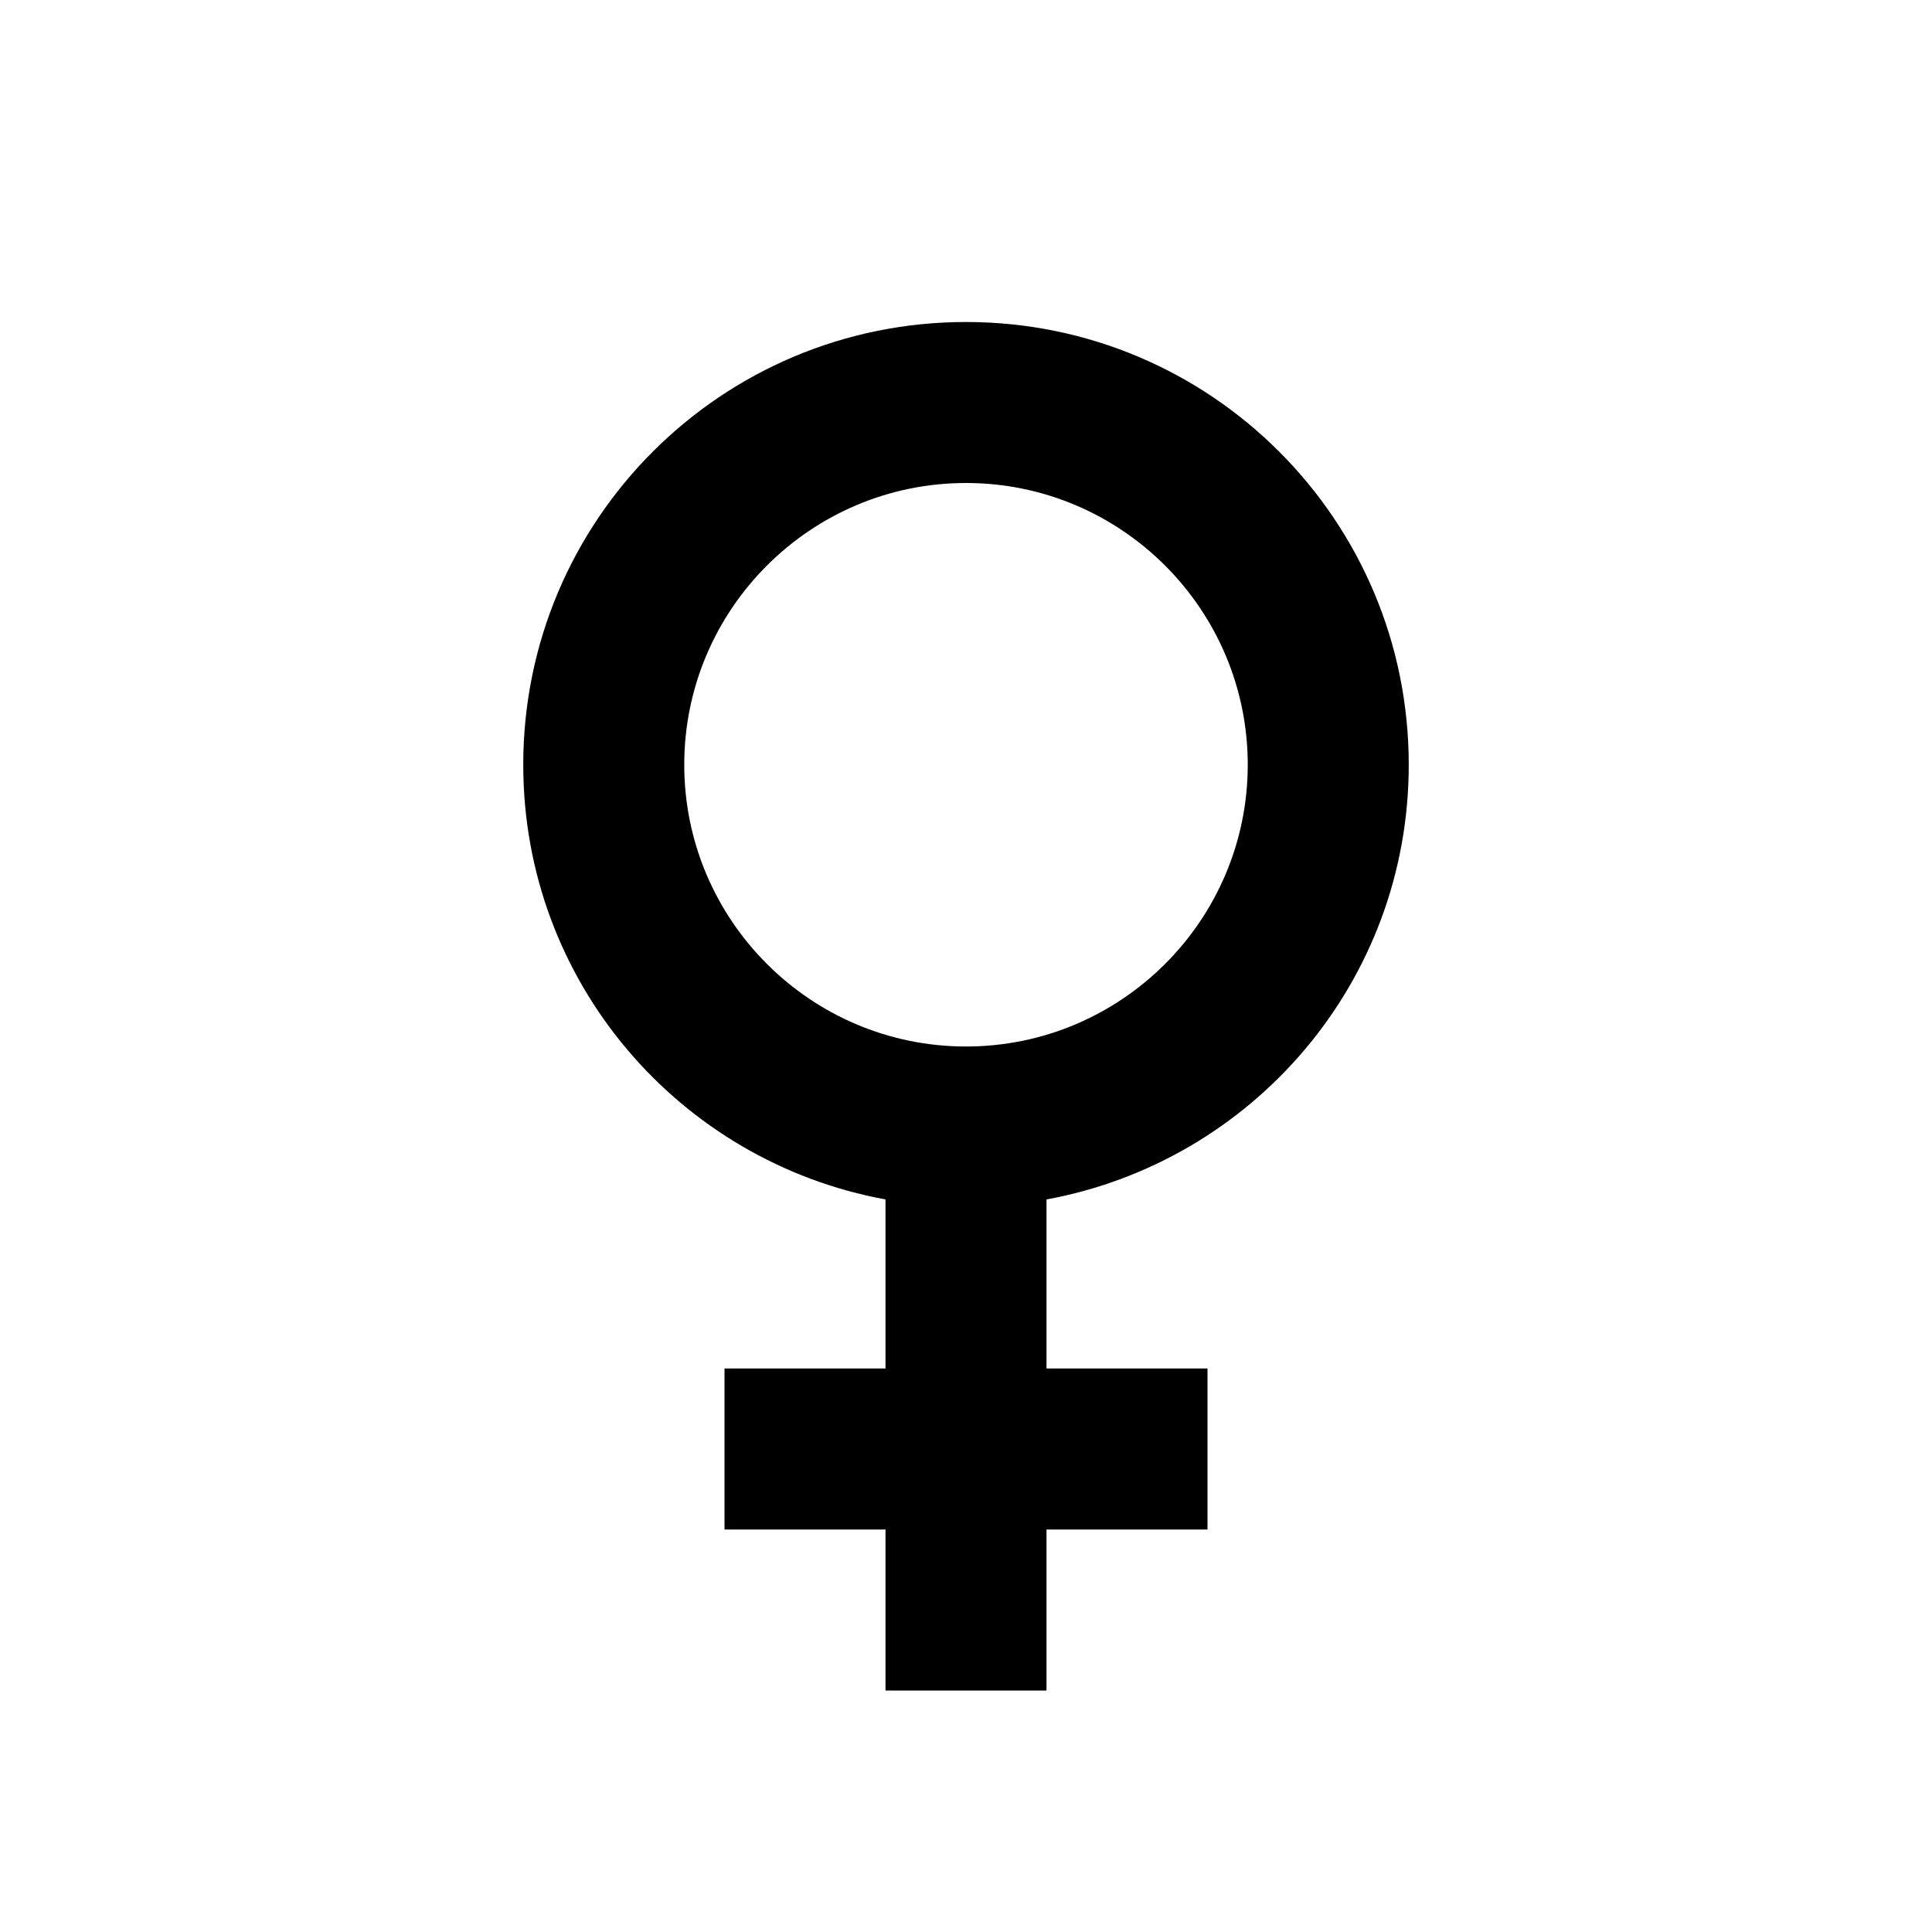
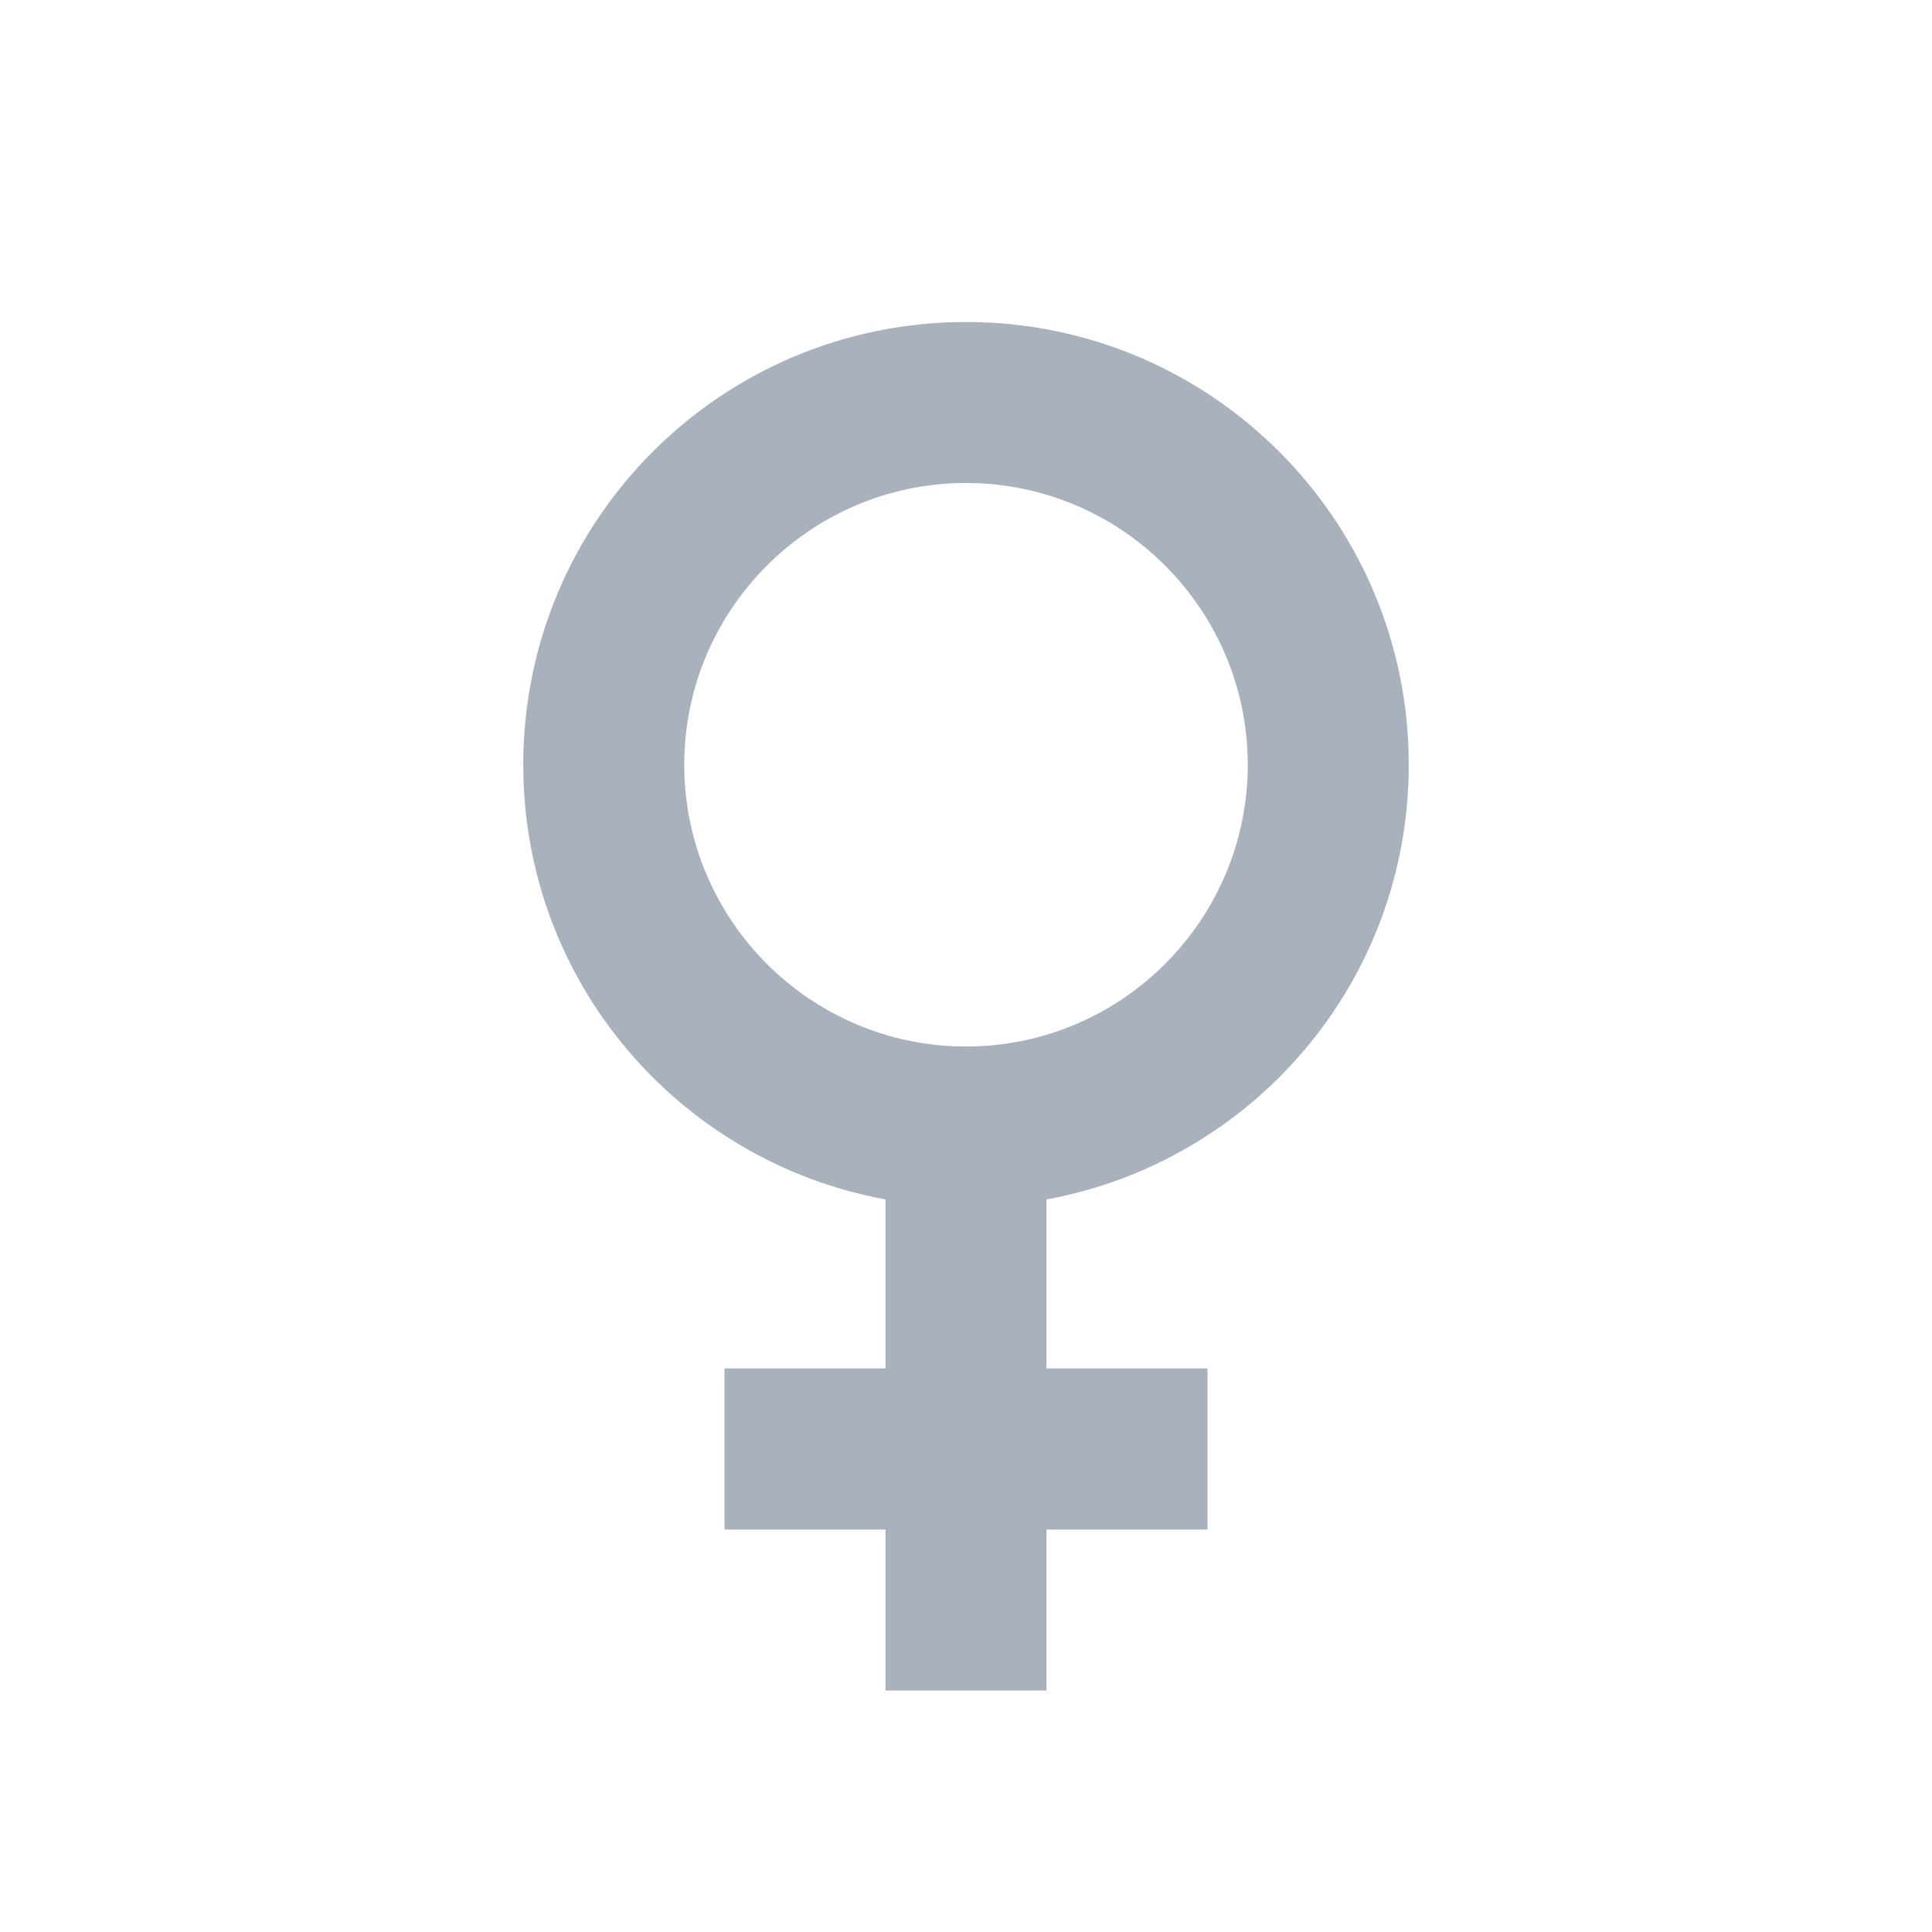
- <svg xmlns="http://www.w3.org/2000/svg" enable-background="new 0 0 24 24" height="24px" viewBox="0 0 24 24" width="24px" fill="#000000">
+ <svg xmlns="http://www.w3.org/2000/svg" enable-background="new 0 0 24 24" height="24px" viewBox="0 0 24 24" width="24px" fill="#A9B1BD">
  <rect fill="none" height="24" width="24" />
  <path d="M17.5,9.5C17.5,6.46,15.04,4,12,4S6.5,6.46,6.5,9.5c0,2.7,1.94,4.93,4.5,5.4V17H9v2h2v2h2v-2h2v-2h-2v-2.1 C15.56,14.43,17.5,12.2,17.5,9.5z M8.5,9.5C8.5,7.57,10.07,6,12,6s3.5,1.57,3.5,3.5S13.93,13,12,13S8.5,11.43,8.5,9.5z" />
</svg>
